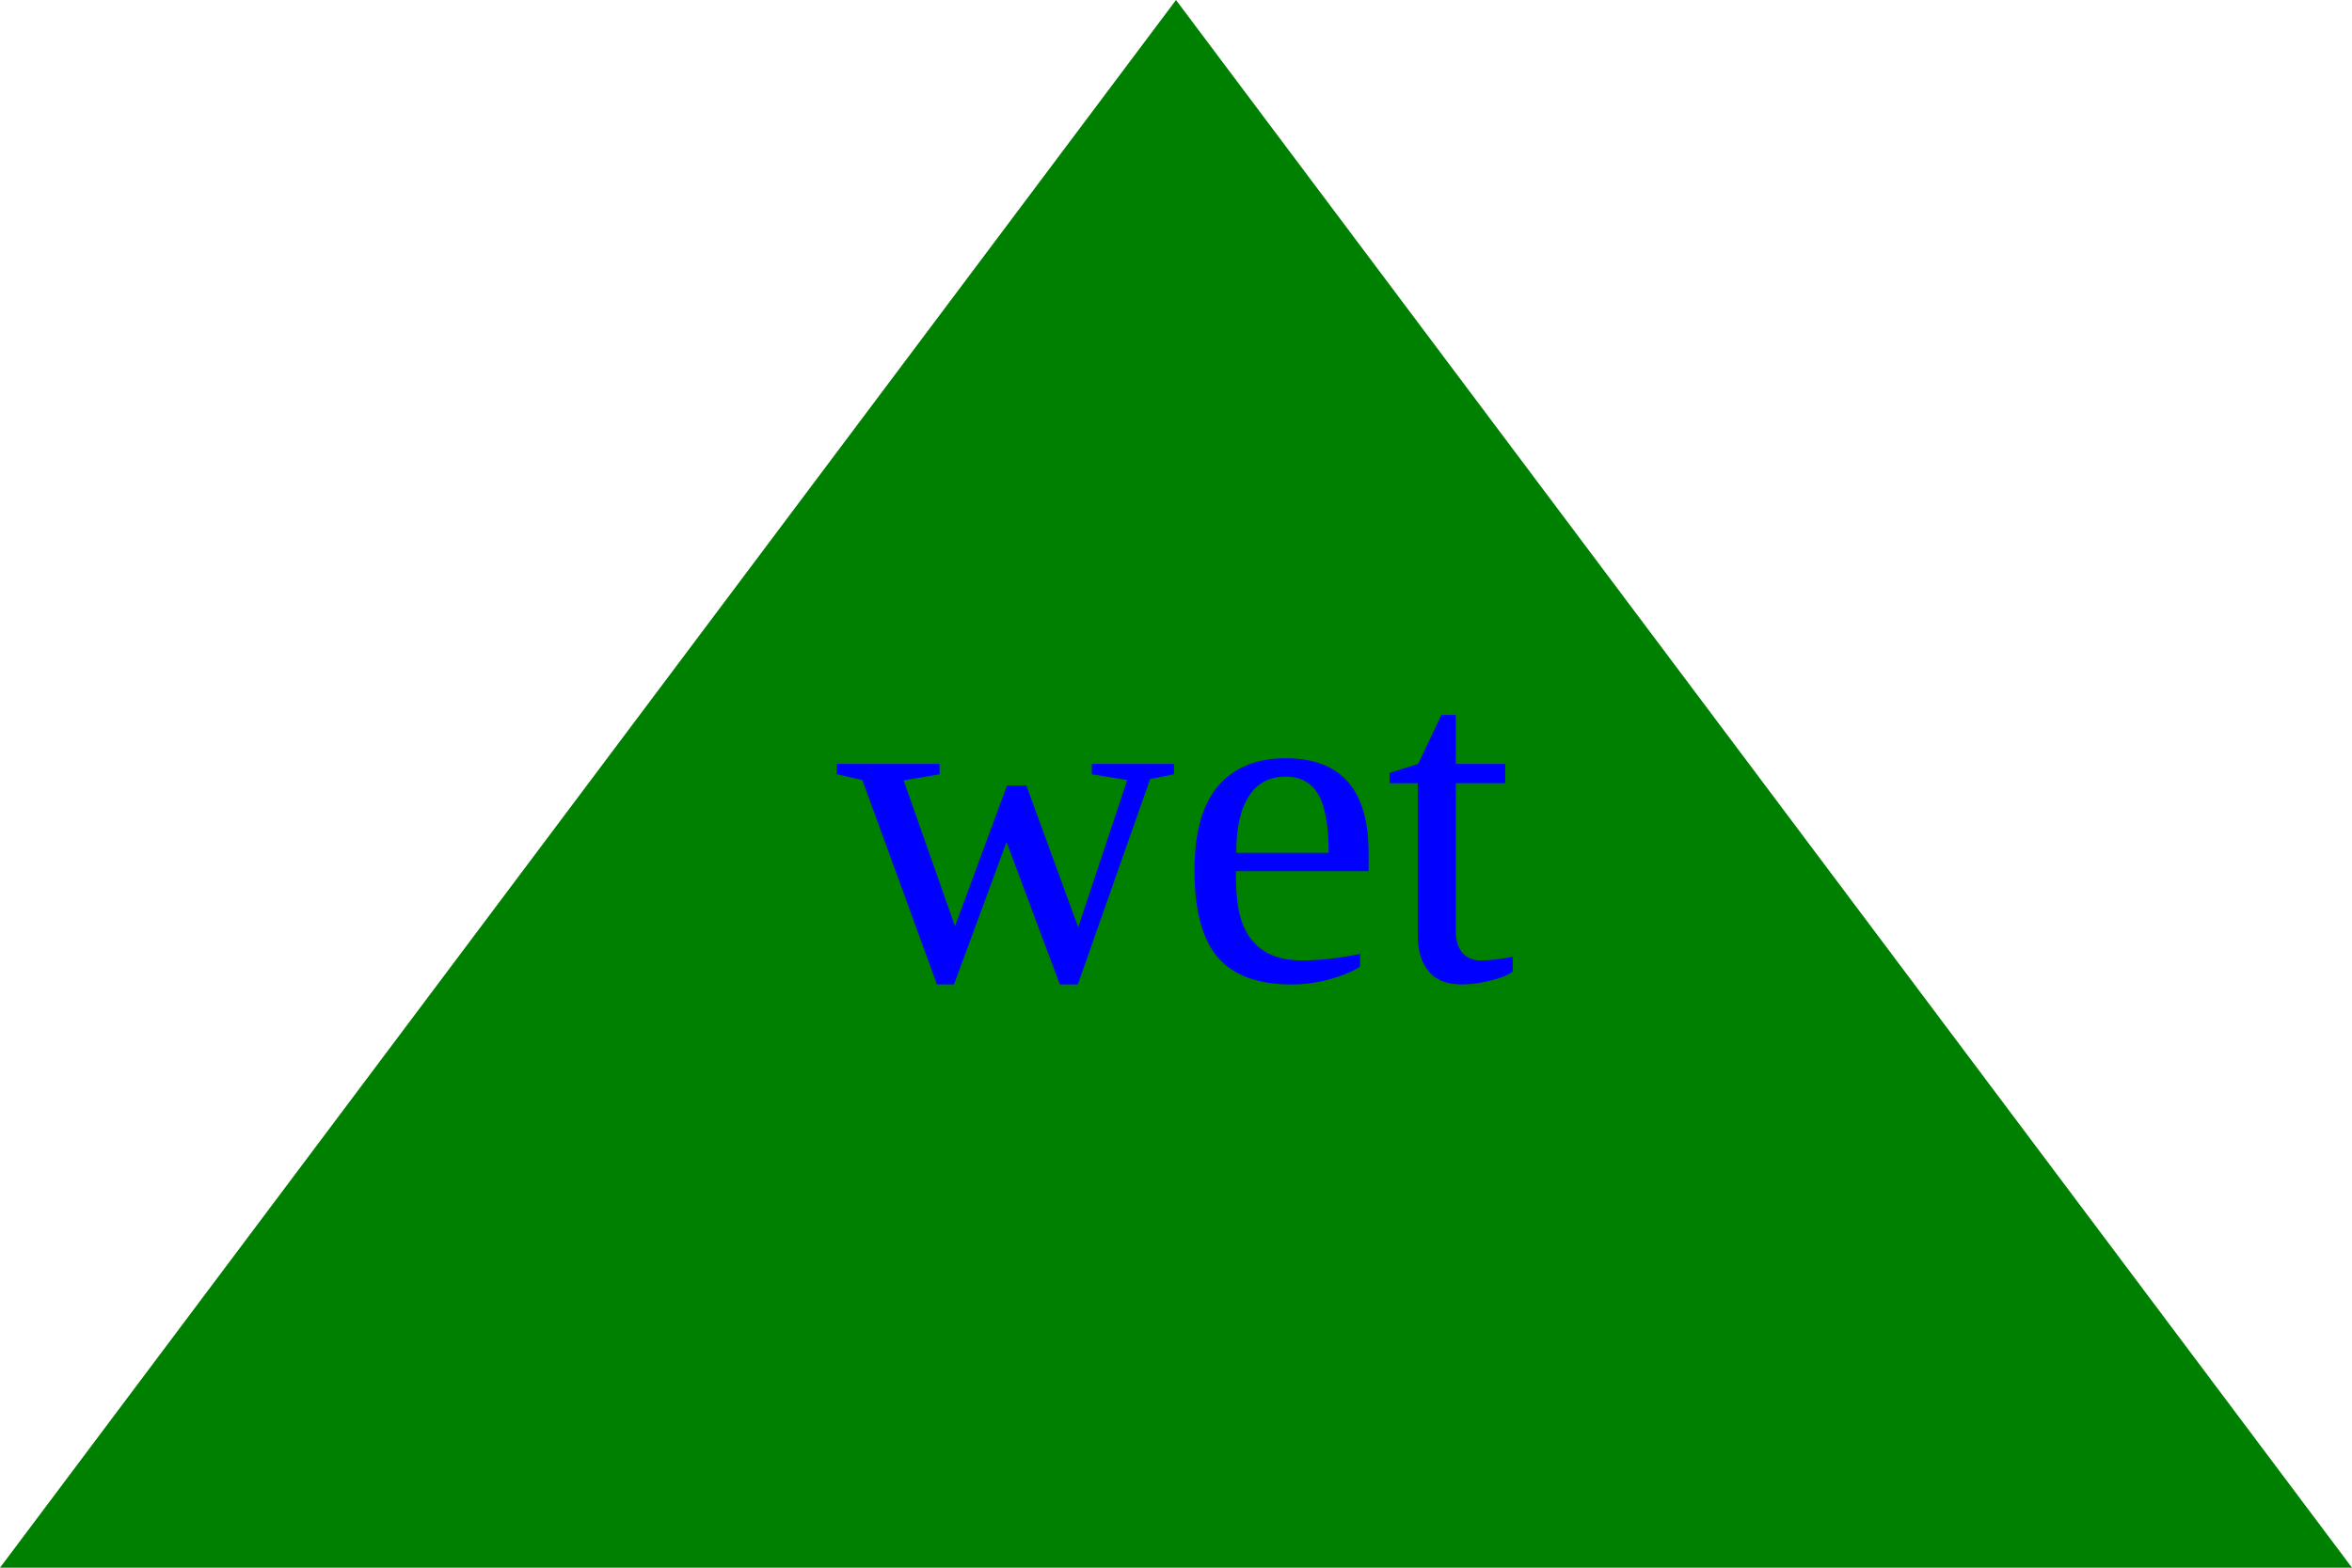
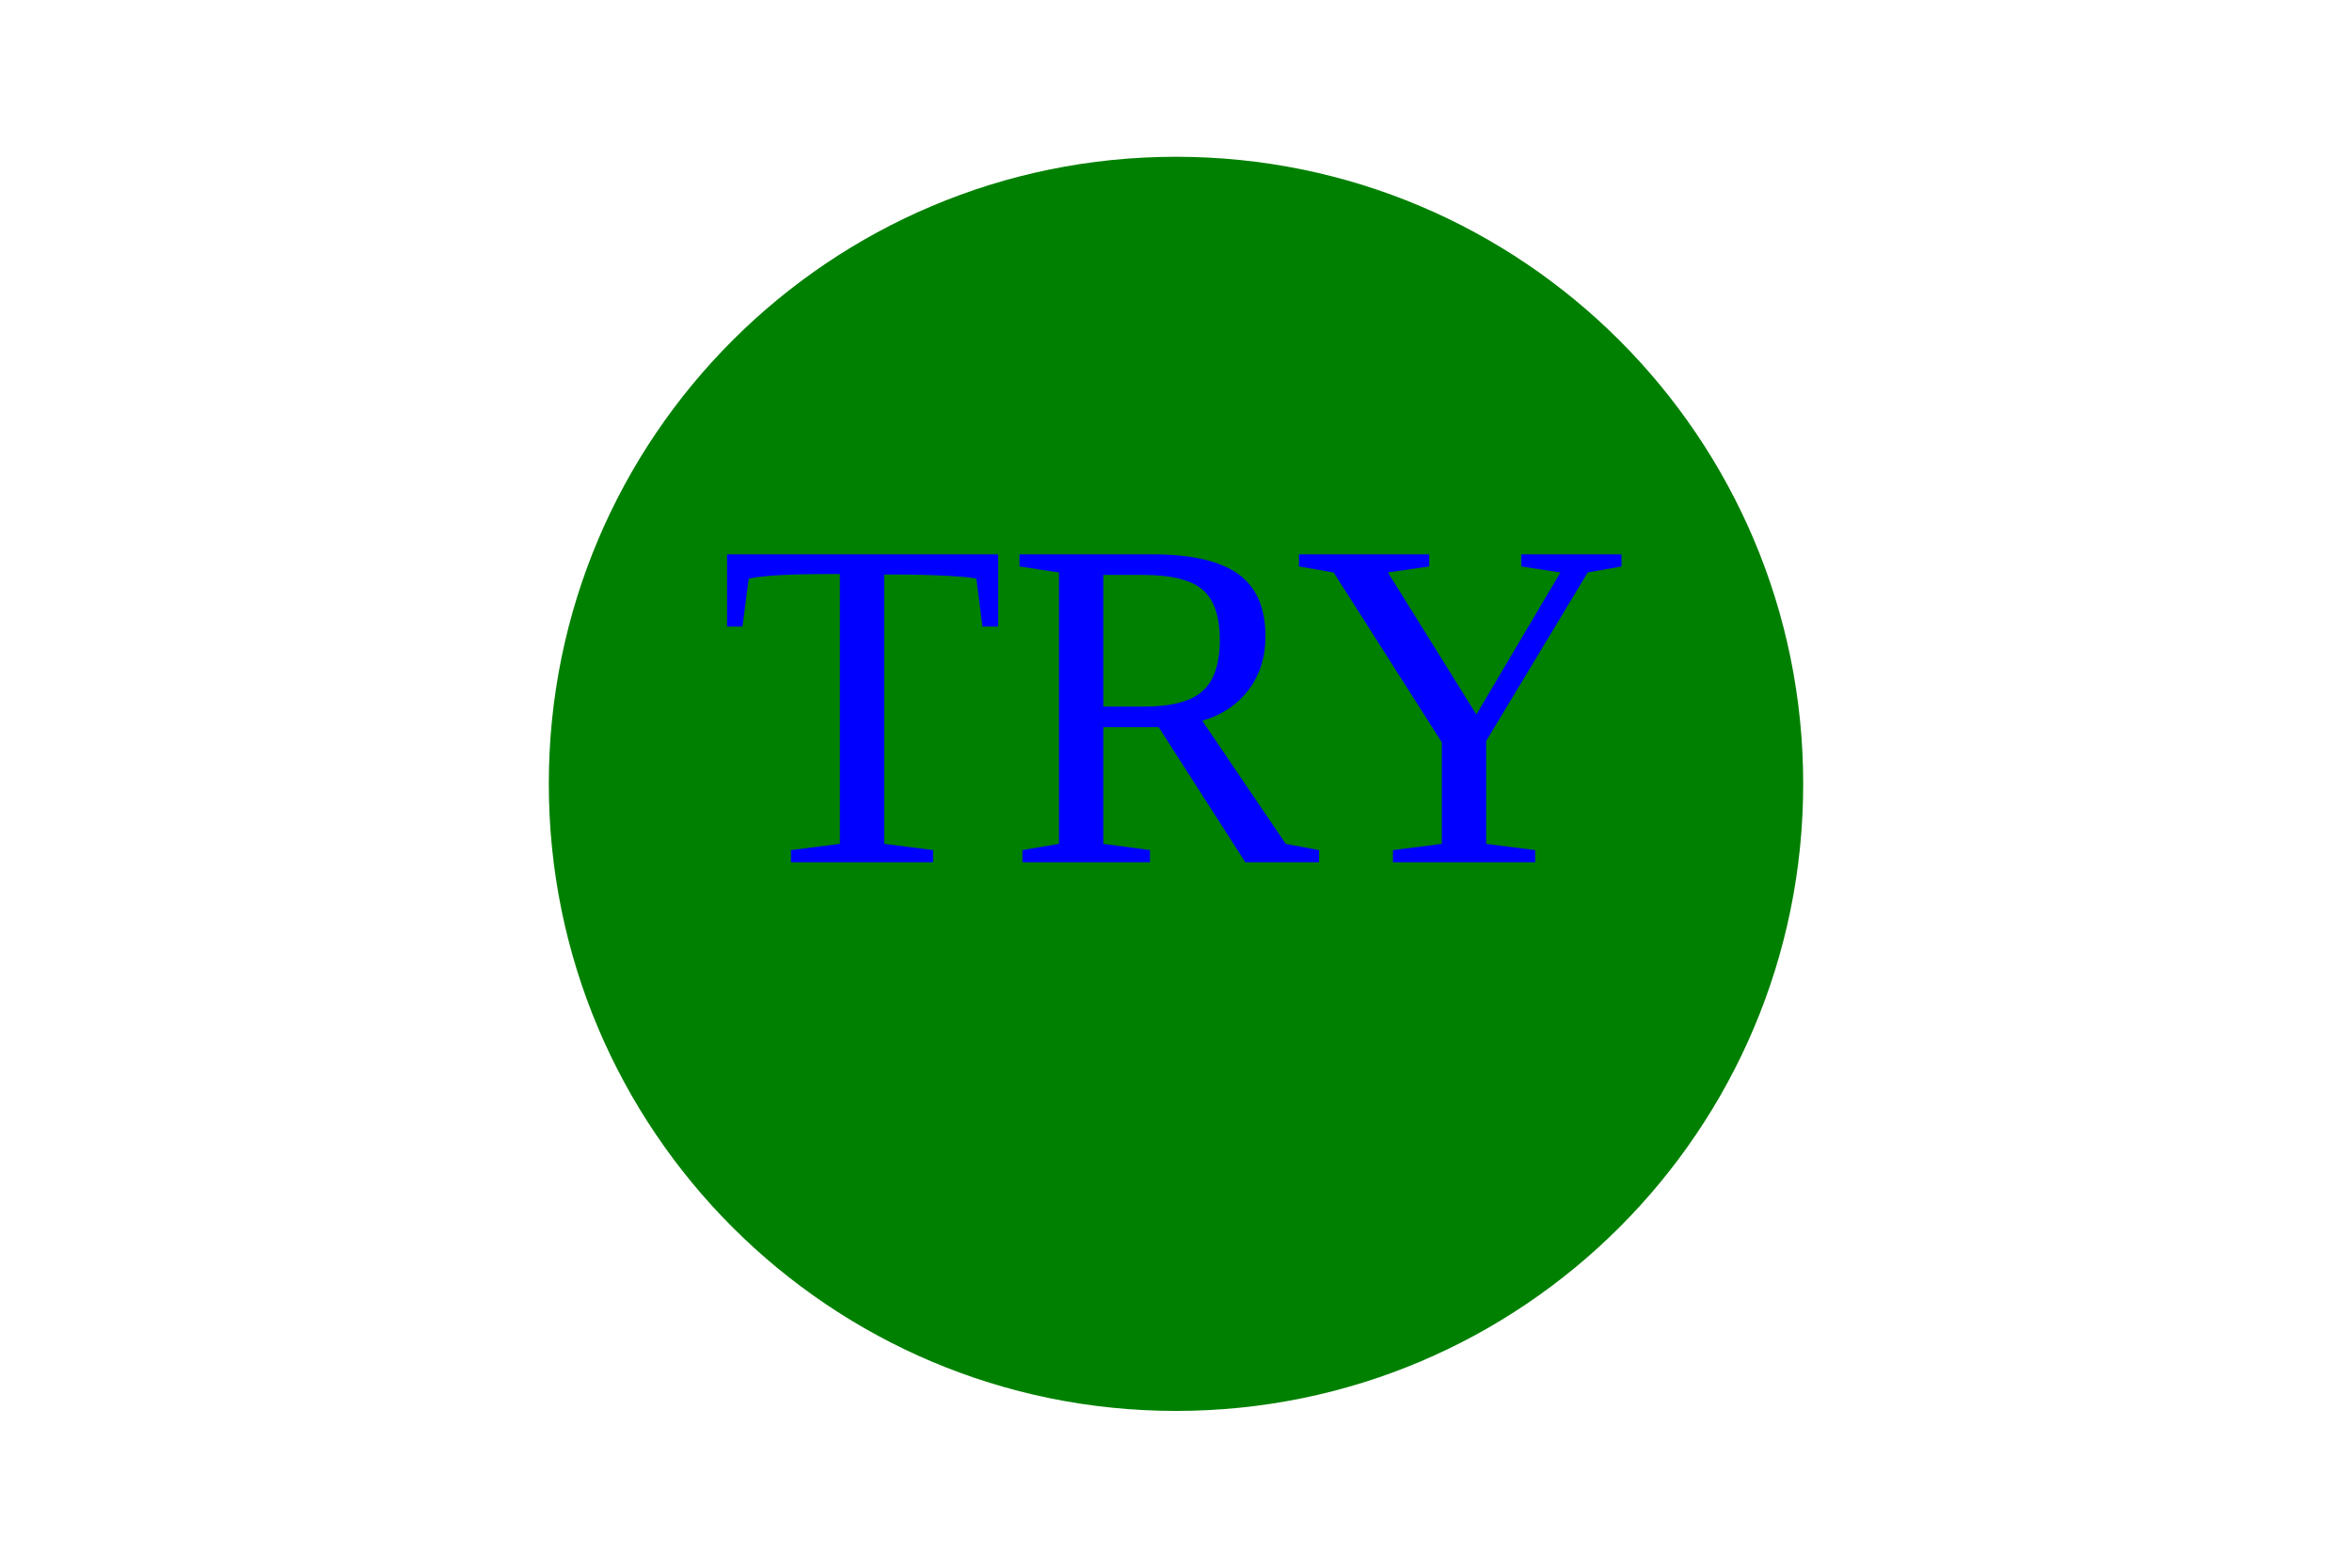
<svg xmlns="http://www.w3.org/2000/svg" version="1.1" width="300" height="200">
-   <polygon height="100%" width="100%" points="0,200 300,200 150,0" fill="green" />
-   <text x="150" y="125" font-size="60" text-anchor="middle" fill="blue">wet</text>
+   <circle cx="150" cy="100" r="80" fill="green" />
+   <text x="150" y="110" font-size="60" text-anchor="middle" fill="blue">TRY</text>
</svg>
